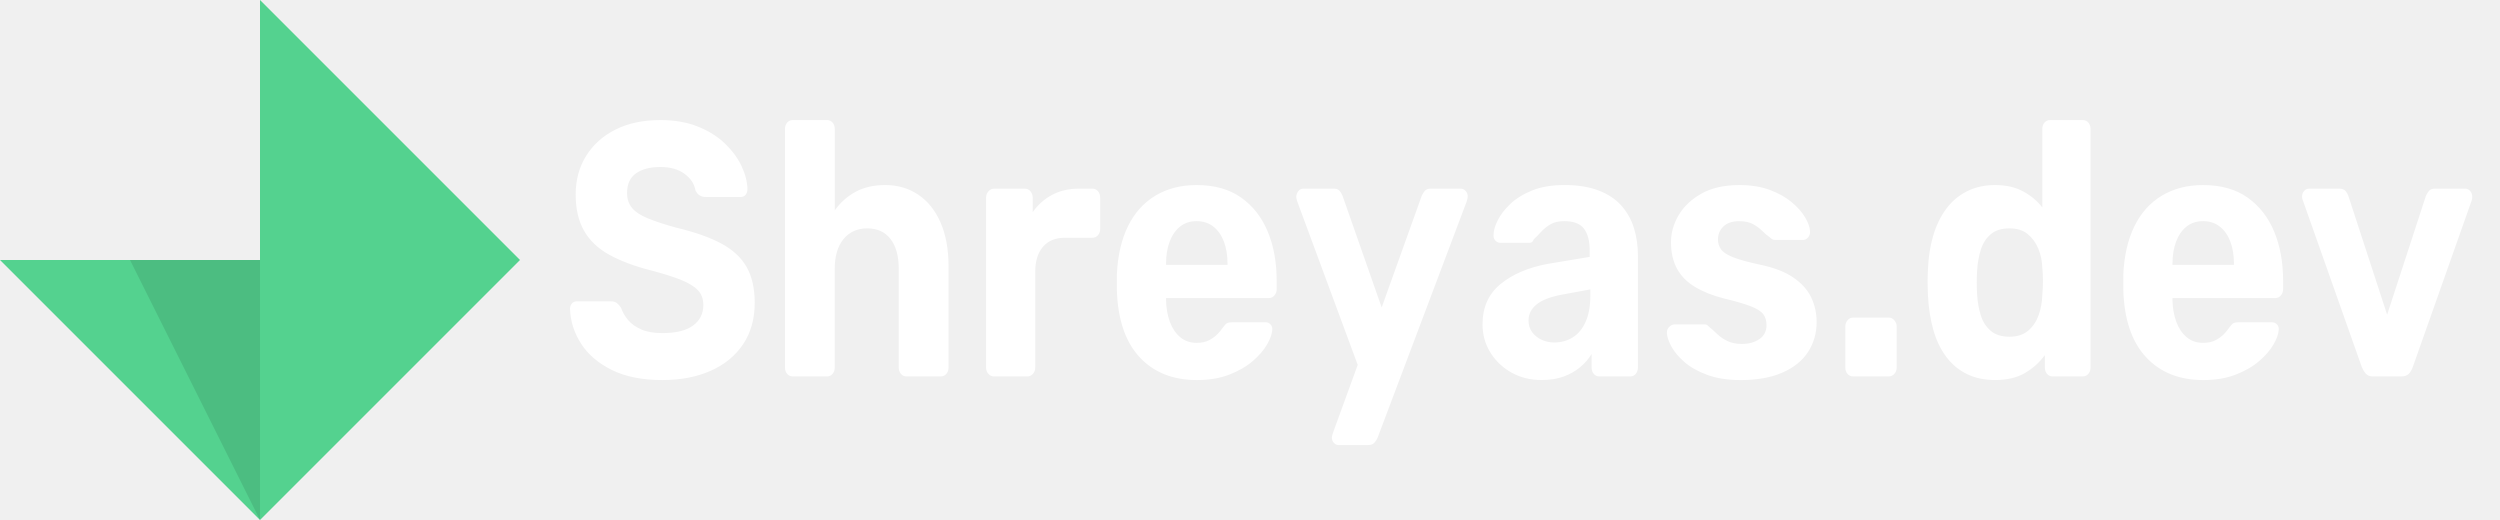
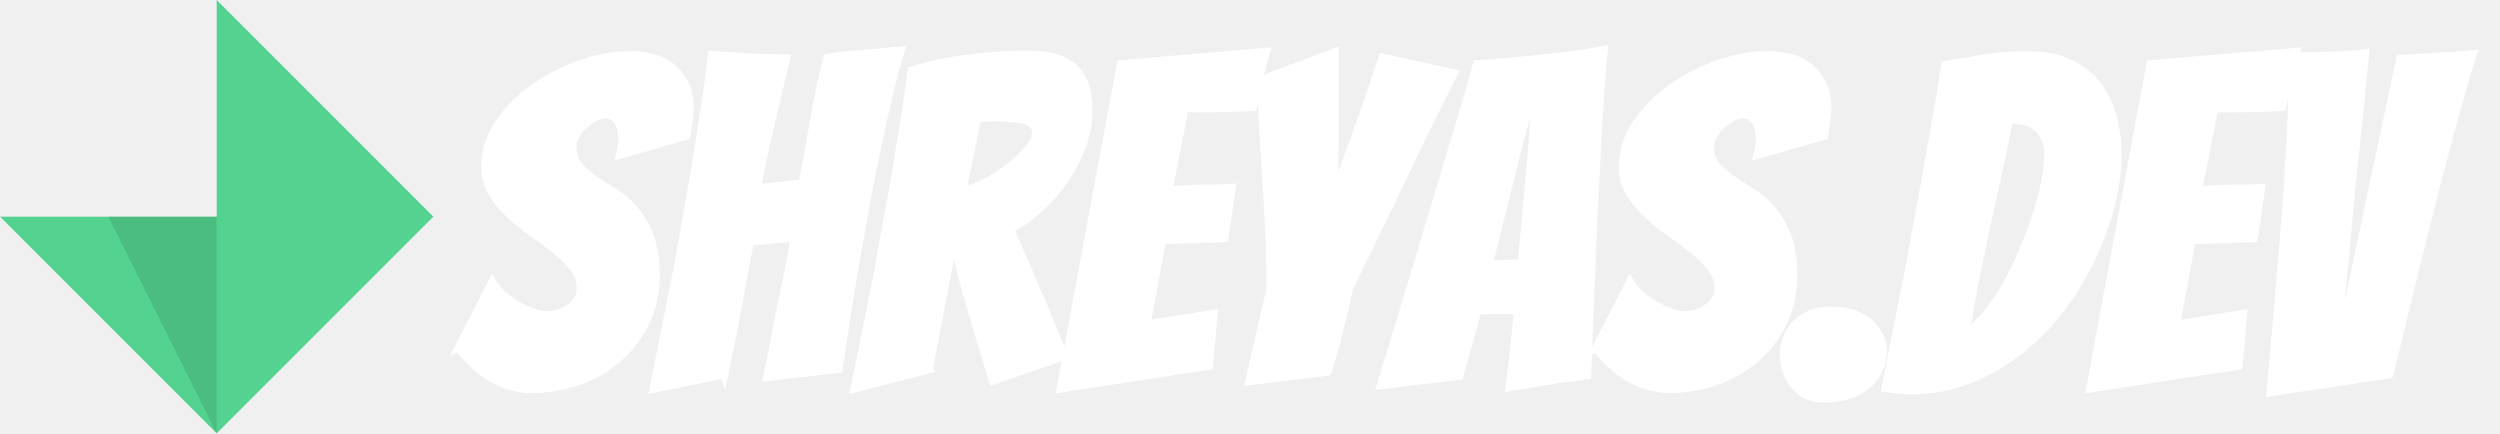
- <svg xmlns="http://www.w3.org/2000/svg" width="250" height="52">
+ <svg xmlns="http://www.w3.org/2000/svg" width="300" height="52">
  <g>
-     <rect x="-1" y="-1" width="252" height="54" id="canvas_background" fill="none" />
+     <rect fill="none" id="canvas_background" height="54" width="302" y="-1" x="-1" />
  </g>
  <g>
-     <path stroke="null" fill="#FFFFFF" fill-rule="nonzero" d="m57.662,30.132l3.404,0q0.41,0 0.63,0.181q0.221,0.181 0.41,0.469q0.221,0.65 0.71,1.228q0.488,0.578 1.324,0.939q0.835,0.361 2.096,0.361q2.049,0 3.074,-0.758q1.024,-0.758 1.024,-2.058q0,-0.903 -0.551,-1.481q-0.552,-0.578 -1.734,-1.047q-1.182,-0.469 -3.137,-0.975q-2.364,-0.614 -4.018,-1.535q-1.655,-0.92 -2.49,-2.383q-0.836,-1.462 -0.836,-3.629q0,-2.167 1.04,-3.846q1.04,-1.679 2.931,-2.636q1.891,-0.956 4.507,-0.956q2.112,0 3.736,0.65q1.623,0.65 2.711,1.697q1.087,1.047 1.654,2.239q0.567,1.192 0.599,2.311q0,0.325 -0.173,0.559q-0.174,0.235 -0.489,0.235l-3.53,0q-0.315,0 -0.567,-0.144q-0.252,-0.144 -0.441,-0.506q-0.158,-0.975 -1.087,-1.661q-0.93,-0.686 -2.412,-0.686q-1.544,0 -2.442,0.631q-0.899,0.632 -0.899,1.969q0,0.867 0.473,1.462q0.473,0.596 1.544,1.047q1.072,0.452 2.9,0.957q2.742,0.65 4.476,1.57q1.734,0.921 2.553,2.347q0.82,1.427 0.82,3.594q0,2.419 -1.166,4.153q-1.166,1.733 -3.247,2.654q-2.08,0.921 -4.823,0.921q-3.026,0 -5.059,-1.011q-2.034,-1.011 -3.074,-2.636q-1.04,-1.625 -1.103,-3.467q0,-0.325 0.189,-0.542q0.189,-0.217 0.473,-0.217l0,0zm25.027,7.511l-3.404,0q-0.347,0 -0.567,-0.253q-0.221,-0.253 -0.221,-0.65l0,-23.833q0,-0.397 0.221,-0.65q0.221,-0.253 0.567,-0.253l3.404,0q0.347,0 0.567,0.253q0.221,0.253 0.221,0.65l0,8.125q0.82,-1.156 2.065,-1.842q1.245,-0.686 2.978,-0.686q1.86,0 3.294,0.956q1.434,0.957 2.238,2.781q0.803,1.824 0.803,4.424l0,10.075q0,0.397 -0.221,0.65q-0.221,0.253 -0.567,0.253l-3.436,0q-0.315,0 -0.536,-0.253q-0.221,-0.253 -0.221,-0.65l0,-9.858q0,-1.914 -0.82,-2.98q-0.82,-1.065 -2.333,-1.065q-1.481,0 -2.364,1.065q-0.883,1.066 -0.883,2.98l0,9.858q0,0.397 -0.221,0.65q-0.221,0.253 -0.567,0.253l0,-0zm84.727,-5.2l3.057,0q0.126,0 0.205,0.036q0.078,0.036 0.204,0.181q0.41,0.325 0.836,0.74q0.425,0.416 1.024,0.705q0.599,0.289 1.45,0.289q1.04,0 1.75,-0.488q0.709,-0.487 0.709,-1.39q0,-0.65 -0.315,-1.083q-0.315,-0.433 -1.229,-0.794q-0.914,-0.361 -2.711,-0.794q-1.702,-0.433 -2.9,-1.156q-1.198,-0.722 -1.797,-1.824q-0.599,-1.101 -0.599,-2.654q0,-1.408 0.773,-2.708q0.772,-1.3 2.285,-2.149q1.513,-0.848 3.782,-0.848q1.734,0 3.042,0.487q1.308,0.488 2.19,1.228q0.883,0.741 1.34,1.517q0.457,0.777 0.488,1.355a0.936,1.072 0 0 1 0.005,0.097a0.655,0.75 0 0 1 -0.194,0.553q-0.221,0.253 -0.504,0.253l-2.805,0q-0.158,0 -0.284,-0.072q-0.126,-0.072 -0.221,-0.181q-0.378,-0.253 -0.772,-0.65q-0.394,-0.397 -0.93,-0.686q-0.536,-0.289 -1.387,-0.289q-1.009,0 -1.56,0.523q-0.552,0.524 -0.552,1.319a1.338,1.533 0 0 0 0.284,0.939q0.284,0.433 1.151,0.794q0.866,0.361 2.695,0.758q2.143,0.433 3.404,1.3q1.261,0.867 1.797,2.004q0.536,1.138 0.536,2.438q0,1.697 -0.866,3.015q-0.867,1.319 -2.569,2.058q-1.702,0.741 -4.161,0.741q-1.954,0 -3.356,-0.524q-1.403,-0.523 -2.269,-1.281q-0.867,-0.758 -1.292,-1.535q-0.426,-0.776 -0.457,-1.318a0.834,0.955 0 0 1 -0.004,-0.087a0.626,0.717 0 0 1 0.224,-0.563q0.252,-0.253 0.504,-0.253l-0,0zm-30.606,12.061l-2.963,0q-0.252,0 -0.457,-0.217q-0.205,-0.217 -0.205,-0.542q0,-0.072 0.032,-0.199q0.032,-0.126 0.095,-0.306l2.459,-6.753l-6.052,-16.358q-0.095,-0.289 -0.095,-0.469a0.838,0.961 0 0 1 0.221,-0.56q0.189,-0.234 0.473,-0.234l3.089,0q0.378,0 0.567,0.234a1.505,1.724 0 0 1 0.284,0.488l3.909,11.158l4.003,-11.158q0.126,-0.289 0.315,-0.506q0.189,-0.217 0.599,-0.217l2.994,0q0.284,0 0.489,0.234q0.204,0.235 0.204,0.524q0,0.181 -0.095,0.506l-8.92,23.653q-0.126,0.289 -0.331,0.506q-0.205,0.217 -0.615,0.217l0,-0zm18.03,-18.128l4.129,-0.686l0,-0.65q0,-1.408 -0.567,-2.167q-0.567,-0.758 -1.986,-0.758q-0.851,0 -1.387,0.325q-0.536,0.325 -0.914,0.74q-0.378,0.416 -0.725,0.741q-0.095,0.217 -0.189,0.289q-0.095,0.072 -0.252,0.072l-2.9,0q-0.315,0 -0.52,-0.235a0.568,0.651 0 0 1 -0.177,-0.475a0.672,0.77 0 0 1 0.004,-0.085q0,-0.614 0.41,-1.444q0.41,-0.831 1.261,-1.644q0.851,-0.812 2.191,-1.354q1.339,-0.542 3.23,-0.542q1.986,0 3.404,0.542q1.418,0.542 2.286,1.517q0.866,0.975 1.261,2.256q0.394,1.282 0.394,2.763l0,11.158q0,0.397 -0.221,0.65q-0.221,0.253 -0.536,0.253l-3.121,0q-0.315,0 -0.536,-0.253q-0.221,-0.253 -0.221,-0.65l0,-1.336q-0.41,0.686 -1.103,1.281q-0.693,0.596 -1.654,0.957q-0.962,0.361 -2.254,0.361q-1.671,0 -2.994,-0.741q-1.324,-0.74 -2.112,-2.004q-0.788,-1.264 -0.788,-2.817q0,-2.564 1.813,-4.044q1.812,-1.481 4.775,-2.022l0,-0zm49.392,-5.633l0,-7.836q0,-0.397 0.221,-0.65q0.221,-0.253 0.567,-0.253l3.247,0q0.347,0 0.567,0.253q0.221,0.253 0.221,0.65l0,23.833q0,0.397 -0.221,0.65q-0.221,0.253 -0.567,0.253l-3.026,0q-0.315,0 -0.536,-0.253q-0.221,-0.253 -0.221,-0.65l0,-1.228q-0.788,1.083 -1.986,1.787q-1.198,0.705 -2.994,0.705q-1.576,0 -2.805,-0.596q-1.229,-0.595 -2.08,-1.733q-0.851,-1.137 -1.292,-2.708q-0.441,-1.57 -0.536,-3.484q-0.032,-0.686 -0.032,-1.246q0,-0.559 0.032,-1.209q0.063,-1.878 0.521,-3.431q0.457,-1.553 1.292,-2.691q0.835,-1.137 2.08,-1.769q1.245,-0.631 2.821,-0.631q1.639,0 2.805,0.631q1.166,0.632 1.923,1.607l0,0zm-76.563,7.331l0,0.831q0,0.361 -0.221,0.631q-0.221,0.271 -0.567,0.271l-10.276,0l0,0.09l0,0.163q0.032,1.156 0.378,2.112q0.347,0.957 1.025,1.535q0.677,0.578 1.654,0.578q0.756,0 1.261,-0.271q0.504,-0.27 0.836,-0.614q0.331,-0.343 0.488,-0.595q0.284,-0.397 0.457,-0.488q0.173,-0.09 0.52,-0.09l3.341,0q0.284,0 0.489,0.217a0.522,0.598 0 0 1 0.177,0.457a0.67,0.768 0 0 1 -0.005,0.085q-0.032,0.614 -0.52,1.462q-0.489,0.849 -1.435,1.661q-0.946,0.813 -2.348,1.355q-1.403,0.542 -3.231,0.542q-3.625,0 -5.752,-2.311q-2.128,-2.311 -2.254,-6.717l0,-0.777l0,-0.74q0.126,-2.817 1.103,-4.821q0.977,-2.004 2.742,-3.069q1.765,-1.065 4.129,-1.065q2.679,0 4.444,1.245q1.765,1.246 2.664,3.394q0.898,2.149 0.898,4.93l-0,0zm100.644,0l0,0.831q0,0.361 -0.221,0.631q-0.221,0.271 -0.567,0.271l-10.276,0l0,0.09l0,0.163q0.032,1.156 0.378,2.112q0.347,0.957 1.025,1.535q0.677,0.578 1.654,0.578q0.756,0 1.261,-0.271q0.504,-0.27 0.836,-0.614q0.331,-0.343 0.488,-0.595q0.284,-0.397 0.457,-0.488q0.173,-0.09 0.52,-0.09l3.341,0q0.284,0 0.489,0.217a0.522,0.598 0 0 1 0.177,0.457a0.67,0.768 0 0 1 -0.005,0.085q-0.032,0.614 -0.52,1.462q-0.489,0.849 -1.435,1.661q-0.946,0.813 -2.348,1.355q-1.403,0.542 -3.231,0.542q-3.625,0 -5.752,-2.311q-2.128,-2.311 -2.254,-6.717l0,-0.777l0,-0.74q0.126,-2.817 1.103,-4.821q0.977,-2.004 2.742,-3.069q1.765,-1.065 4.129,-1.065q2.679,0 4.444,1.245q1.765,1.246 2.664,3.394q0.898,2.149 0.898,4.93l-0,0zm11.82,9.569l-2.837,0q-0.473,0 -0.709,-0.271q-0.237,-0.27 -0.394,-0.631l-5.926,-16.756q-0.063,-0.144 -0.063,-0.325q0,-0.325 0.205,-0.56q0.204,-0.234 0.488,-0.234l3.057,0q0.41,0 0.615,0.253q0.204,0.253 0.267,0.469l3.877,11.881l3.877,-11.881q0.095,-0.217 0.284,-0.469q0.189,-0.253 0.599,-0.253l3.057,0q0.284,0 0.489,0.234q0.204,0.235 0.204,0.56q0,0.181 -0.032,0.325l-5.926,16.756q-0.126,0.361 -0.378,0.631q-0.252,0.271 -0.756,0.271l-0,0zm-137.397,0l-3.341,0q-0.315,0 -0.551,-0.253q-0.237,-0.253 -0.237,-0.65l0,-16.972q0,-0.361 0.237,-0.632q0.236,-0.27 0.551,-0.27l3.089,0q0.347,0 0.567,0.27q0.221,0.271 0.221,0.632l0,1.444q0.788,-1.119 1.954,-1.733q1.166,-0.614 2.648,-0.614l1.355,0q0.347,0 0.567,0.253q0.221,0.253 0.221,0.65l0,3.142q0,0.361 -0.221,0.614q-0.221,0.253 -0.567,0.253l-2.742,0q-1.418,0 -2.19,0.903q-0.773,0.903 -0.773,2.492l0,9.569q0,0.397 -0.236,0.65q-0.237,0.253 -0.552,0.253l-0,-0zm98.217,-3.972q1.166,0 1.876,-0.614q0.709,-0.614 1.04,-1.553q0.331,-0.939 0.362,-2.022q0.063,-0.686 0.063,-1.372q0,-0.686 -0.063,-1.336q-0.032,-1.011 -0.394,-1.896q-0.363,-0.884 -1.056,-1.462q-0.693,-0.578 -1.828,-0.578q-1.198,0 -1.891,0.595q-0.693,0.596 -0.992,1.571q-0.3,0.975 -0.363,2.131q-0.063,1.119 0,2.239q0.063,1.156 0.363,2.131q0.299,0.975 0.992,1.57q0.693,0.596 1.891,0.596l-0,-0zm-12.072,3.972l-3.562,0q-0.347,0 -0.567,-0.253q-0.221,-0.253 -0.221,-0.65l0,-4.081q0,-0.361 0.221,-0.632q0.221,-0.27 0.567,-0.27l3.562,0q0.315,0 0.552,0.27q0.236,0.271 0.236,0.632l0,4.081q0,0.397 -0.236,0.65q-0.237,0.253 -0.552,0.253zm-29.85,-8.089l0,-0.614l-2.931,0.542q-1.671,0.325 -2.459,0.975q-0.788,0.65 -0.788,1.589q0,0.686 0.363,1.173q0.362,0.488 0.946,0.758q0.583,0.271 1.245,0.271q1.04,0 1.86,-0.506q0.82,-0.506 1.292,-1.553q0.473,-1.047 0.473,-2.636l-0,0zm-42.426,-3.178l0,0.108l6.146,0l0,-0.108q0,-1.264 -0.362,-2.221q-0.363,-0.956 -1.056,-1.498q-0.693,-0.542 -1.671,-0.542q-0.977,0 -1.654,0.542q-0.678,0.542 -1.04,1.498q-0.363,0.957 -0.363,2.221zm100.644,0l0,0.108l6.146,0l0,-0.108q0,-1.264 -0.362,-2.221q-0.363,-0.956 -1.056,-1.498q-0.693,-0.542 -1.671,-0.542q-0.977,0 -1.654,0.542q-0.678,0.542 -1.04,1.498q-0.363,0.957 -0.363,2.221z" id="svg_1" />
-     <polygon fill="#54D28F" points="0 26 26 52 52 26 26 0 26 26" id="svg_2" />
-     <polygon fill="#000" points="26 26 26 52 13 26" opacity="0.1" id="svg_3" />
+     <g id="svgGroup" stroke-linecap="round" fill-rule="evenodd" font-size="9pt" stroke="#FFF" stroke-width="0.25mm" fill="none" style="stroke:#FFF;stroke-width:0.25mm;fill:none">
+       <path id="svg_1" d="m86.908,44.937l-8.501,1.752q1.546,-7.667 2.981,-14.951a1947.27,1931.751 0 0 1 0.859,-4.821a2182.081,2164.69 0 0 1 0.3,-1.668q0.607,-3.368 1.132,-6.654a854.748,847.936 0 0 0 0.876,-5.603a778.812,772.605 0 0 0 0.118,-0.777q0.469,-3.094 0.745,-5.613q1.27,0.055 2.346,0.137q1.076,0.082 2.125,0.137q1.049,0.055 2.125,0.082q1.076,0.027 2.346,0.027q-0.938,3.888 -1.849,7.777q-0.911,3.888 -1.684,7.831l5.465,-0.602a257.861,255.805 0 0 0 1.066,-5.694a231.649,229.802 0 0 0 0.314,-1.836a89.235,88.524 0 0 1 1.128,-5.601a101.095,100.289 0 0 1 0.473,-1.929q1.27,-0.219 2.815,-0.356q1.546,-0.137 2.871,-0.246a428.613,425.197 0 0 0 0.936,-0.079q0.365,-0.031 0.69,-0.059a205.304,203.668 0 0 0 0.61,-0.054l0.911,-0.082a70.898,70.333 0 0 0 -0.844,2.92a89.169,88.458 0 0 0 -0.619,2.474a260.771,258.692 0 0 0 -1.187,5.295a288.015,285.72 0 0 0 -0.166,0.784q-0.662,3.149 -1.27,6.38q-0.607,3.231 -1.104,6.134q-1.214,6.955 -2.263,14.239l-8.612,0.986a166.844,165.514 0 0 0 1.2,-6.017a152.6,151.383 0 0 0 0.07,-0.391q0.552,-2.629 1.132,-5.476q0.58,-2.848 0.911,-4.874l-5.355,0.493q-0.332,1.788 -0.766,4.062a1258.592,1248.561 0 0 1 -0.144,0.758q-0.524,2.738 -0.966,5.203l-1.214,5.915zm199.84,0l-14.298,2.136q0.718,-7.667 1.325,-15.06q0.276,-3.067 0.524,-6.462q0.248,-3.395 0.442,-6.709a292.675,290.343 0 0 0 0.275,-5.631a263.509,261.409 0 0 0 0.029,-0.777q0.11,-3.094 0.166,-5.668q1.325,0 2.843,-0.055q1.518,-0.055 2.76,-0.11a60.141,59.661 0 0 0 0.881,-0.045q0.432,-0.026 0.811,-0.055a29.603,29.367 0 0 0 0.433,-0.037l0.883,-0.082q-0.607,6.353 -1.049,10.433q-0.395,3.65 -0.636,6.072a336.416,333.734 0 0 0 -0.054,0.554q-0.248,2.547 -0.442,4.901q-0.193,2.355 -0.414,4.381a684.141,678.688 0 0 1 -0.158,1.435q-0.124,1.125 -0.228,2.015l0.994,0l6.183,-29.135q1.491,-0.055 3.036,-0.164a64.583,64.068 0 0 1 2.147,-0.133a74.143,73.552 0 0 1 0.751,-0.031q1.518,-0.055 2.788,-0.219q-0.773,2.41 -1.573,5.312a3980.846,3949.119 0 0 0 -1.232,4.477a4433.105,4397.774 0 0 0 -0.424,1.547q-0.856,3.122 -1.656,6.353a795.644,789.303 0 0 1 -1.38,5.486a717.802,712.082 0 0 1 -0.193,0.757q-1.767,7.065 -3.533,14.513zm-231.748,-3.176l4.085,-7.941q0.386,0.712 1.159,1.451q0.773,0.739 1.739,1.287a13.355,13.248 0 0 0 1.57,0.763a11.95,11.855 0 0 0 0.363,0.141a6.586,6.533 0 0 0 0.75,0.23q0.529,0.126 0.989,0.126a4.417,4.382 0 0 0 0.936,-0.103a5.387,5.344 0 0 0 0.444,-0.116q0.718,-0.219 1.325,-0.657a3.821,3.791 0 0 0 0.683,-0.626a3.339,3.312 0 0 0 0.283,-0.387q0.359,-0.575 0.359,-1.342a3.952,3.92 0 0 0 -0.751,-2.294a4.92,4.88 0 0 0 -0.105,-0.143a11.402,11.311 0 0 0 -1.231,-1.361a14.102,13.99 0 0 0 -0.894,-0.775a51.125,50.717 0 0 0 -1.85,-1.406a60.417,59.935 0 0 0 -0.91,-0.648a25.902,25.695 0 0 1 -2.378,-1.869a23.386,23.199 0 0 1 -0.354,-0.321q-1.242,-1.15 -2.125,-2.574q-0.883,-1.424 -0.883,-3.176q0,-2.848 1.711,-5.312q1.711,-2.464 4.278,-4.244q2.567,-1.78 5.603,-2.82a20.054,19.894 0 0 1 3.043,-0.797a15.445,15.322 0 0 1 2.699,-0.244q1.491,0 2.815,0.356a6.302,6.251 0 0 1 1.576,0.651a5.58,5.536 0 0 1 0.715,0.499a5.773,5.727 0 0 1 1.433,1.776a6.728,6.675 0 0 1 0.112,0.223a5.488,5.444 0 0 1 0.407,1.216q0.173,0.808 0.173,1.796q0,0.767 -0.138,1.533a29.888,29.649 0 0 0 -0.162,1.001a36.044,35.757 0 0 0 -0.086,0.642l-8.005,2.3q0.11,-0.438 0.193,-0.876q0.083,-0.438 0.083,-0.876a7.51,7.45 0 0 0 -0.043,-0.831q-0.115,-1.014 -0.536,-1.552a1.94,1.924 0 0 0 -0.619,-0.529q-0.398,-0.21 -0.899,-0.21a1.514,1.502 0 0 0 -0.342,0.042q-0.322,0.075 -0.721,0.28a4.975,4.935 0 0 0 -0.013,0.006q-0.635,0.329 -1.27,0.849q-0.635,0.52 -1.076,1.232q-0.442,0.712 -0.442,1.533a3.881,3.85 0 0 0 0.138,1.049a3.045,3.021 0 0 0 0.607,1.142a8.778,8.708 0 0 0 1.042,1.027a11.11,11.021 0 0 0 0.808,0.616a46.398,46.029 0 0 0 1.456,0.969a55.76,55.316 0 0 0 0.946,0.591a10.124,10.043 0 0 1 1.873,1.489a11.918,11.823 0 0 1 0.528,0.565a9.456,9.38 0 0 1 1.114,1.591a12.765,12.663 0 0 1 0.735,1.558a9.694,9.617 0 0 1 0.482,1.702q0.165,0.854 0.226,1.847a20.421,20.258 0 0 1 0.037,1.242a13.908,13.797 0 0 1 -0.419,3.439a11.921,11.826 0 0 1 -0.768,2.119q-1.187,2.492 -3.202,4.299a14.102,13.99 0 0 1 -4.242,2.601a16.218,16.089 0 0 1 -0.506,0.192q-2.733,0.986 -5.879,0.986q-2.208,0 -4.416,-1.177q-1.915,-1.021 -3.705,-3.092a20.509,20.346 0 0 1 -0.546,-0.659zm136.52,0l4.085,-7.941q0.386,0.712 1.159,1.451q0.773,0.739 1.739,1.287a13.355,13.248 0 0 0 1.57,0.763a11.95,11.855 0 0 0 0.363,0.141a6.586,6.533 0 0 0 0.75,0.23q0.529,0.126 0.989,0.126a4.417,4.382 0 0 0 0.936,-0.103a5.387,5.344 0 0 0 0.444,-0.116q0.718,-0.219 1.325,-0.657a3.821,3.791 0 0 0 0.683,-0.626a3.339,3.312 0 0 0 0.283,-0.387q0.359,-0.575 0.359,-1.342a3.952,3.92 0 0 0 -0.751,-2.294a4.92,4.88 0 0 0 -0.105,-0.143a11.402,11.311 0 0 0 -1.231,-1.361a14.102,13.99 0 0 0 -0.894,-0.775a51.125,50.717 0 0 0 -1.85,-1.406a60.417,59.935 0 0 0 -0.91,-0.648a25.902,25.695 0 0 1 -2.378,-1.869a23.386,23.199 0 0 1 -0.354,-0.321q-1.242,-1.15 -2.125,-2.574q-0.883,-1.424 -0.883,-3.176q0,-2.848 1.711,-5.312q1.711,-2.464 4.278,-4.244q2.567,-1.78 5.603,-2.82a20.054,19.894 0 0 1 3.043,-0.797a15.445,15.322 0 0 1 2.699,-0.244q1.491,0 2.815,0.356a6.302,6.251 0 0 1 1.576,0.651a5.58,5.536 0 0 1 0.715,0.499a5.773,5.727 0 0 1 1.433,1.776a6.728,6.675 0 0 1 0.112,0.223a5.488,5.444 0 0 1 0.407,1.216q0.173,0.808 0.173,1.796q0,0.767 -0.138,1.533a29.888,29.649 0 0 0 -0.162,1.001a36.044,35.757 0 0 0 -0.086,0.642l-8.005,2.3q0.11,-0.438 0.193,-0.876q0.083,-0.438 0.083,-0.876a7.51,7.45 0 0 0 -0.043,-0.831q-0.115,-1.014 -0.536,-1.552a1.94,1.924 0 0 0 -0.619,-0.529q-0.398,-0.21 -0.899,-0.21a1.514,1.502 0 0 0 -0.342,0.042q-0.322,0.075 -0.721,0.28a4.975,4.935 0 0 0 -0.013,0.006q-0.635,0.329 -1.27,0.849q-0.635,0.52 -1.076,1.232q-0.442,0.712 -0.442,1.533a3.881,3.85 0 0 0 0.138,1.049a3.045,3.021 0 0 0 0.607,1.142a8.778,8.708 0 0 0 1.042,1.027a11.11,11.021 0 0 0 0.808,0.616a46.398,46.029 0 0 0 1.456,0.969a55.76,55.316 0 0 0 0.946,0.591a10.124,10.043 0 0 1 1.873,1.489a11.918,11.823 0 0 1 0.528,0.565a9.456,9.38 0 0 1 1.114,1.591a12.765,12.663 0 0 1 0.735,1.558a9.694,9.617 0 0 1 0.482,1.702q0.165,0.854 0.226,1.847a20.421,20.258 0 0 1 0.037,1.242a13.908,13.797 0 0 1 -0.419,3.439a11.921,11.826 0 0 1 -0.768,2.119q-1.187,2.492 -3.202,4.299a14.102,13.99 0 0 1 -4.242,2.601a16.218,16.089 0 0 1 -0.506,0.192q-2.733,0.986 -5.879,0.986q-2.208,0 -4.416,-1.177q-1.915,-1.021 -3.705,-3.092a20.509,20.346 0 0 1 -0.546,-0.659zm-80.046,2.574l-8.943,2.3q1.491,-7.284 2.871,-14.239q0.497,-2.957 1.104,-6.161q0.607,-3.204 1.132,-6.353a1034.045,1025.804 0 0 0 0.755,-4.6a926.01,918.63 0 0 0 0.238,-1.479q0.469,-2.93 0.745,-5.34a37.2,36.904 0 0 1 4.562,-1.11a43.826,43.477 0 0 1 2.228,-0.341q3.643,-0.466 7.232,-0.466a15.427,15.304 0 0 1 1.451,0.064q0.718,0.068 1.327,0.206a7.176,7.118 0 0 1 0.783,0.223q1.408,0.493 2.208,1.396q0.8,0.904 1.132,2.108a9.198,9.125 0 0 1 0.268,1.442a11.899,11.804 0 0 1 0.063,1.241q0,2.191 -0.773,4.299q-0.773,2.108 -2.07,3.998q-1.297,1.889 -2.981,3.45a16.148,16.02 0 0 1 -3.256,2.357a15.055,14.935 0 0 1 -0.36,0.19q0.994,2.191 2.125,4.792q1.132,2.601 2.125,4.956q1.104,2.738 2.263,5.476l-8.557,2.957q-1.104,-3.505 -1.987,-6.572a158.719,157.454 0 0 1 -0.724,-2.434a173.013,171.634 0 0 1 -0.049,-0.167q-0.386,-1.342 -0.718,-2.547q-0.331,-1.205 -0.552,-2.163a19.943,19.784 0 0 1 -0.121,-0.564q-0.117,-0.582 -0.155,-0.997l-0.718,0.219a328.359,325.742 0 0 1 -0.268,1.399q-0.12,0.618 -0.253,1.295a586.974,582.296 0 0 1 -0.28,1.413q-0.469,2.355 -0.856,4.545q-0.497,2.574 -0.994,5.203zm33.619,-0.438l-17.831,2.738l7.232,-38.937l17.445,-1.479q-0.386,1.205 -0.662,2.464a53.759,53.33 0 0 0 -0.462,1.884a59.32,58.847 0 0 0 -0.063,0.279q-0.213,0.965 -0.366,1.748a48.165,47.781 0 0 0 -0.048,0.251q-0.422,0.042 -1.121,0.068a43.892,43.542 0 0 1 -0.453,0.015q-1.021,0.027 -2.181,0.055q-1.159,0.027 -2.346,0.027l-2.07,0l-1.932,9.803q1.711,-0.11 3.202,-0.164q1.214,-0.055 2.484,-0.055a47.653,47.274 0 0 0 0.593,-0.004q0.828,-0.01 1.284,-0.051q-0.221,1.533 -0.414,3.012q-0.193,1.479 -0.469,3.012q-0.552,0.055 -1.794,0.082q-1.242,0.027 -2.512,0.082q-1.435,0.055 -3.147,0.11l-1.877,10.077l8.06,-1.26l-0.552,6.243zm123.547,0l-17.831,2.738l7.232,-38.937l17.445,-1.479q-0.386,1.205 -0.662,2.464a53.759,53.33 0 0 0 -0.462,1.884a59.32,58.847 0 0 0 -0.063,0.279q-0.213,0.965 -0.366,1.748a48.165,47.781 0 0 0 -0.048,0.251q-0.422,0.042 -1.121,0.068a43.892,43.542 0 0 1 -0.453,0.015q-1.021,0.027 -2.181,0.055q-1.159,0.027 -2.346,0.027l-2.07,0l-1.932,9.803q1.711,-0.11 3.202,-0.164q1.214,-0.055 2.484,-0.055a47.653,47.274 0 0 0 0.593,-0.004q0.828,-0.01 1.284,-0.051q-0.221,1.533 -0.414,3.012q-0.193,1.479 -0.469,3.012q-0.552,0.055 -1.794,0.082q-1.242,0.027 -2.512,0.082q-1.435,0.055 -3.147,0.11l-1.877,10.077l8.06,-1.26l-0.552,6.243zm-109.305,0.712l-9.44,1.15l2.539,-11.008q0,-2.355 -0.083,-5.12q-0.083,-2.766 -0.248,-5.559q-0.166,-2.793 -0.331,-5.394a701.69,696.098 0 0 1 -0.134,-2.16q-0.06,-0.987 -0.109,-1.866a396.206,393.048 0 0 1 -0.032,-0.574q-0.098,-1.788 -0.198,-2.941a45.423,45.061 0 0 0 -0.023,-0.263l-0.11,-1.205l8.998,-3.395l0,6.681l0,2.793q0,1.424 -0.028,2.793q-0.028,1.369 -0.028,2.574l0,2.026q0.493,-1.28 1.13,-2.975a683.566,678.118 0 0 0 0.609,-1.626q1.021,-2.738 1.905,-5.312q1.049,-3.012 2.153,-6.353l8.557,1.917q-2.374,4.71 -4.637,9.365q-0.938,2.026 -1.987,4.189l-2.098,4.326a1071.04,1062.503 0 0 1 -1.793,3.681a974.032,966.269 0 0 1 -0.249,0.508q-0.994,2.026 -1.822,3.779q-0.276,1.424 -0.69,3.122q-0.414,1.698 -0.8,3.231q-0.497,1.807 -1.049,3.614zm22.799,-7.393l-4.803,0l-2.208,7.886a112.988,112.087 0 0 1 -0.973,0.127q-0.431,0.055 -0.905,0.112a206.027,204.385 0 0 1 -0.992,0.117q-1.656,0.192 -3.091,0.356q-1.767,0.219 -3.478,0.438q2.208,-7.284 4.361,-14.348q0.883,-2.957 1.849,-6.188q0.966,-3.231 1.932,-6.435q0.966,-3.204 1.849,-6.161q0.883,-2.957 1.546,-5.422q3.754,-0.274 7.646,-0.657q3.892,-0.383 7.591,-1.041q-0.164,1.731 -0.354,4.292a398.393,395.218 0 0 0 -0.005,0.062q-0.193,2.601 -0.359,5.668q-0.166,3.067 -0.331,6.407q-0.166,3.341 -0.331,6.572q-0.276,7.557 -0.607,16.046q-1.656,0.274 -3.312,0.438q-1.38,0.219 -3.036,0.493l-2.981,0.493q0.221,-1.807 0.442,-3.56q0.166,-1.533 0.304,-3.067a346.419,343.659 0 0 1 0.099,-1.088q0.04,-0.428 0.077,-0.813a178.953,177.527 0 0 1 0.072,-0.727zm71.671,-14.969a22.569,22.39 0 0 0 0.316,-3.651a19.714,19.557 0 0 0 -0.021,-0.915a17.215,17.077 0 0 0 -0.586,-3.74a12.48,12.38 0 0 0 -0.208,-0.675a10.621,10.537 0 0 0 -1.697,-3.158a8.35,8.283 0 0 0 -0.984,-1.045a9.204,9.131 0 0 0 -2.384,-1.529q-1.238,-0.557 -2.8,-0.78a15.769,15.643 0 0 0 -2.251,-0.151q-2.539,0 -4.968,0.383q-2.429,0.383 -4.803,0.821a101.327,100.519 0 0 1 -0.003,0.018q-0.166,1.174 -0.378,2.484a164.041,162.733 0 0 1 -0.475,2.756q-0.524,2.903 -1.076,6.079q-0.552,3.176 -1.159,6.435a2375.844,2356.909 0 0 0 -0.3,1.614a2112.657,2095.819 0 0 0 -0.859,4.657q-1.435,7.174 -2.926,14.732q0.773,0.11 1.546,0.192q0.773,0.082 1.546,0.082q3.699,0 6.983,-1.314q3.285,-1.314 6.045,-3.478q2.76,-2.163 4.941,-5.038q2.181,-2.875 3.671,-6.024q1.491,-3.149 2.319,-6.353a28.383,28.157 0 0 0 0.512,-2.401zm-13.655,-3.23a191.349,189.824 0 0 0 0.942,-4.692q1.329,0 2.269,0.344a3.432,3.405 0 0 1 1.292,0.806a3.631,3.602 0 0 1 0.271,0.309q0.521,0.666 0.727,1.577a5.952,5.905 0 0 1 0.133,1.29q0,0.821 -0.14,1.836a22.648,22.467 0 0 1 -0.219,1.286q-0.359,1.807 -1.021,3.888q-0.662,2.081 -1.573,4.272q-0.911,2.191 -2.015,4.162q-1.104,1.972 -2.346,3.478a14.119,14.006 0 0 1 -1.185,1.276a10.281,10.199 0 0 1 -1.382,1.106q0.607,-3.888 1.27,-7.174a409.005,405.745 0 0 1 0.331,-1.626a361.315,358.436 0 0 1 0.994,-4.672q0.662,-3.012 1.325,-5.969a169.168,167.82 0 0 0 0.328,-1.496zm-58.071,-1.023l-3.423,13.746a6.017,5.969 0 0 0 0.128,-0.002q0.178,-0.004 0.478,-0.016a54.057,53.626 0 0 0 0.194,-0.009q0.58,-0.027 1.214,-0.055q0.635,-0.027 1.187,-0.055q0.543,-0.027 0.765,-0.08a0.996,0.989 0 0 0 0.007,-0.002q0,-0.329 0.083,-1.123q0.083,-0.794 0.166,-1.807q0.083,-1.013 0.193,-2.218q0.11,-1.205 0.221,-2.355q0.221,-2.793 0.552,-6.024l0.331,-4.764l-0.828,0.055l-1.27,4.71zm43.577,25.896a4.96,4.921 0 0 0 0.31,-1.69a4.31,4.275 0 0 0 -0.594,-2.183a5.621,5.576 0 0 0 -1.007,-1.24a4.767,4.729 0 0 0 -1.284,-0.854q-0.758,-0.35 -1.717,-0.512a10.75,10.664 0 0 0 -1.802,-0.14a8.135,8.07 0 0 0 -0.126,0.001q-0.607,0.009 -1.138,0.11a4.722,4.684 0 0 0 -1.192,0.382a6.583,6.531 0 0 0 -0.504,0.27a5.448,5.404 0 0 0 -1.207,0.962q-0.69,0.739 -1.021,1.698q-0.331,0.958 -0.331,1.999q0,0.931 0.331,1.862a6.297,6.247 0 0 0 0.003,0.007a5.938,5.891 0 0 0 0.908,1.663a3.813,3.782 0 0 0 0.508,0.531a4.346,4.312 0 0 0 1.01,0.646a4.463,4.428 0 0 0 0.815,0.288a5.248,5.206 0 0 0 1.283,0.151a10.738,10.653 0 0 0 1.471,-0.096a7.937,7.874 0 0 0 1.565,-0.37a7.621,7.56 0 0 0 0.95,-0.404a5.864,5.817 0 0 0 1.259,-0.855q0.883,-0.794 1.353,-1.835a5.893,5.846 0 0 0 0.159,-0.39l0,-0.001zm-108.387,-29.73l-1.767,8.708a4.749,4.712 0 0 0 0.777,-0.153q0.782,-0.216 1.759,-0.707a15.305,15.183 0 0 0 0.031,-0.016q1.518,-0.767 2.898,-1.835a17.806,17.664 0 0 0 1.502,-1.297a14.51,14.395 0 0 0 0.871,-0.921a6.411,6.36 0 0 0 0.469,-0.609q0.455,-0.679 0.515,-1.249a1.649,1.636 0 0 0 0.009,-0.169a1.546,1.533 0 0 0 -0.054,-0.417a1.159,1.15 0 0 0 -0.332,-0.541q-0.328,-0.302 -0.874,-0.486a3.933,3.902 0 0 0 -0.202,-0.062a6.87,6.815 0 0 0 -0.904,-0.184a8.585,8.517 0 0 0 -0.614,-0.062a25.438,25.235 0 0 0 -1.491,-0.054a27.933,27.71 0 0 0 -0.22,-0.001q-0.607,0 -1.242,0.027q-0.546,0.024 -0.989,0.026a18.955,18.804 0 0 1 -0.143,0.001z" fill-rule="nonzero" fill="#FFFFFF" stroke="null" />
+     </g>
+     <polygon id="svg_2" points="0 26 26 52 52 26 26 0 26 26" fill="#54D28F" />
+     <polygon id="svg_3" opacity="0.1" points="26 26 26 52 13 26" fill="#000" />
  </g>
</svg>
